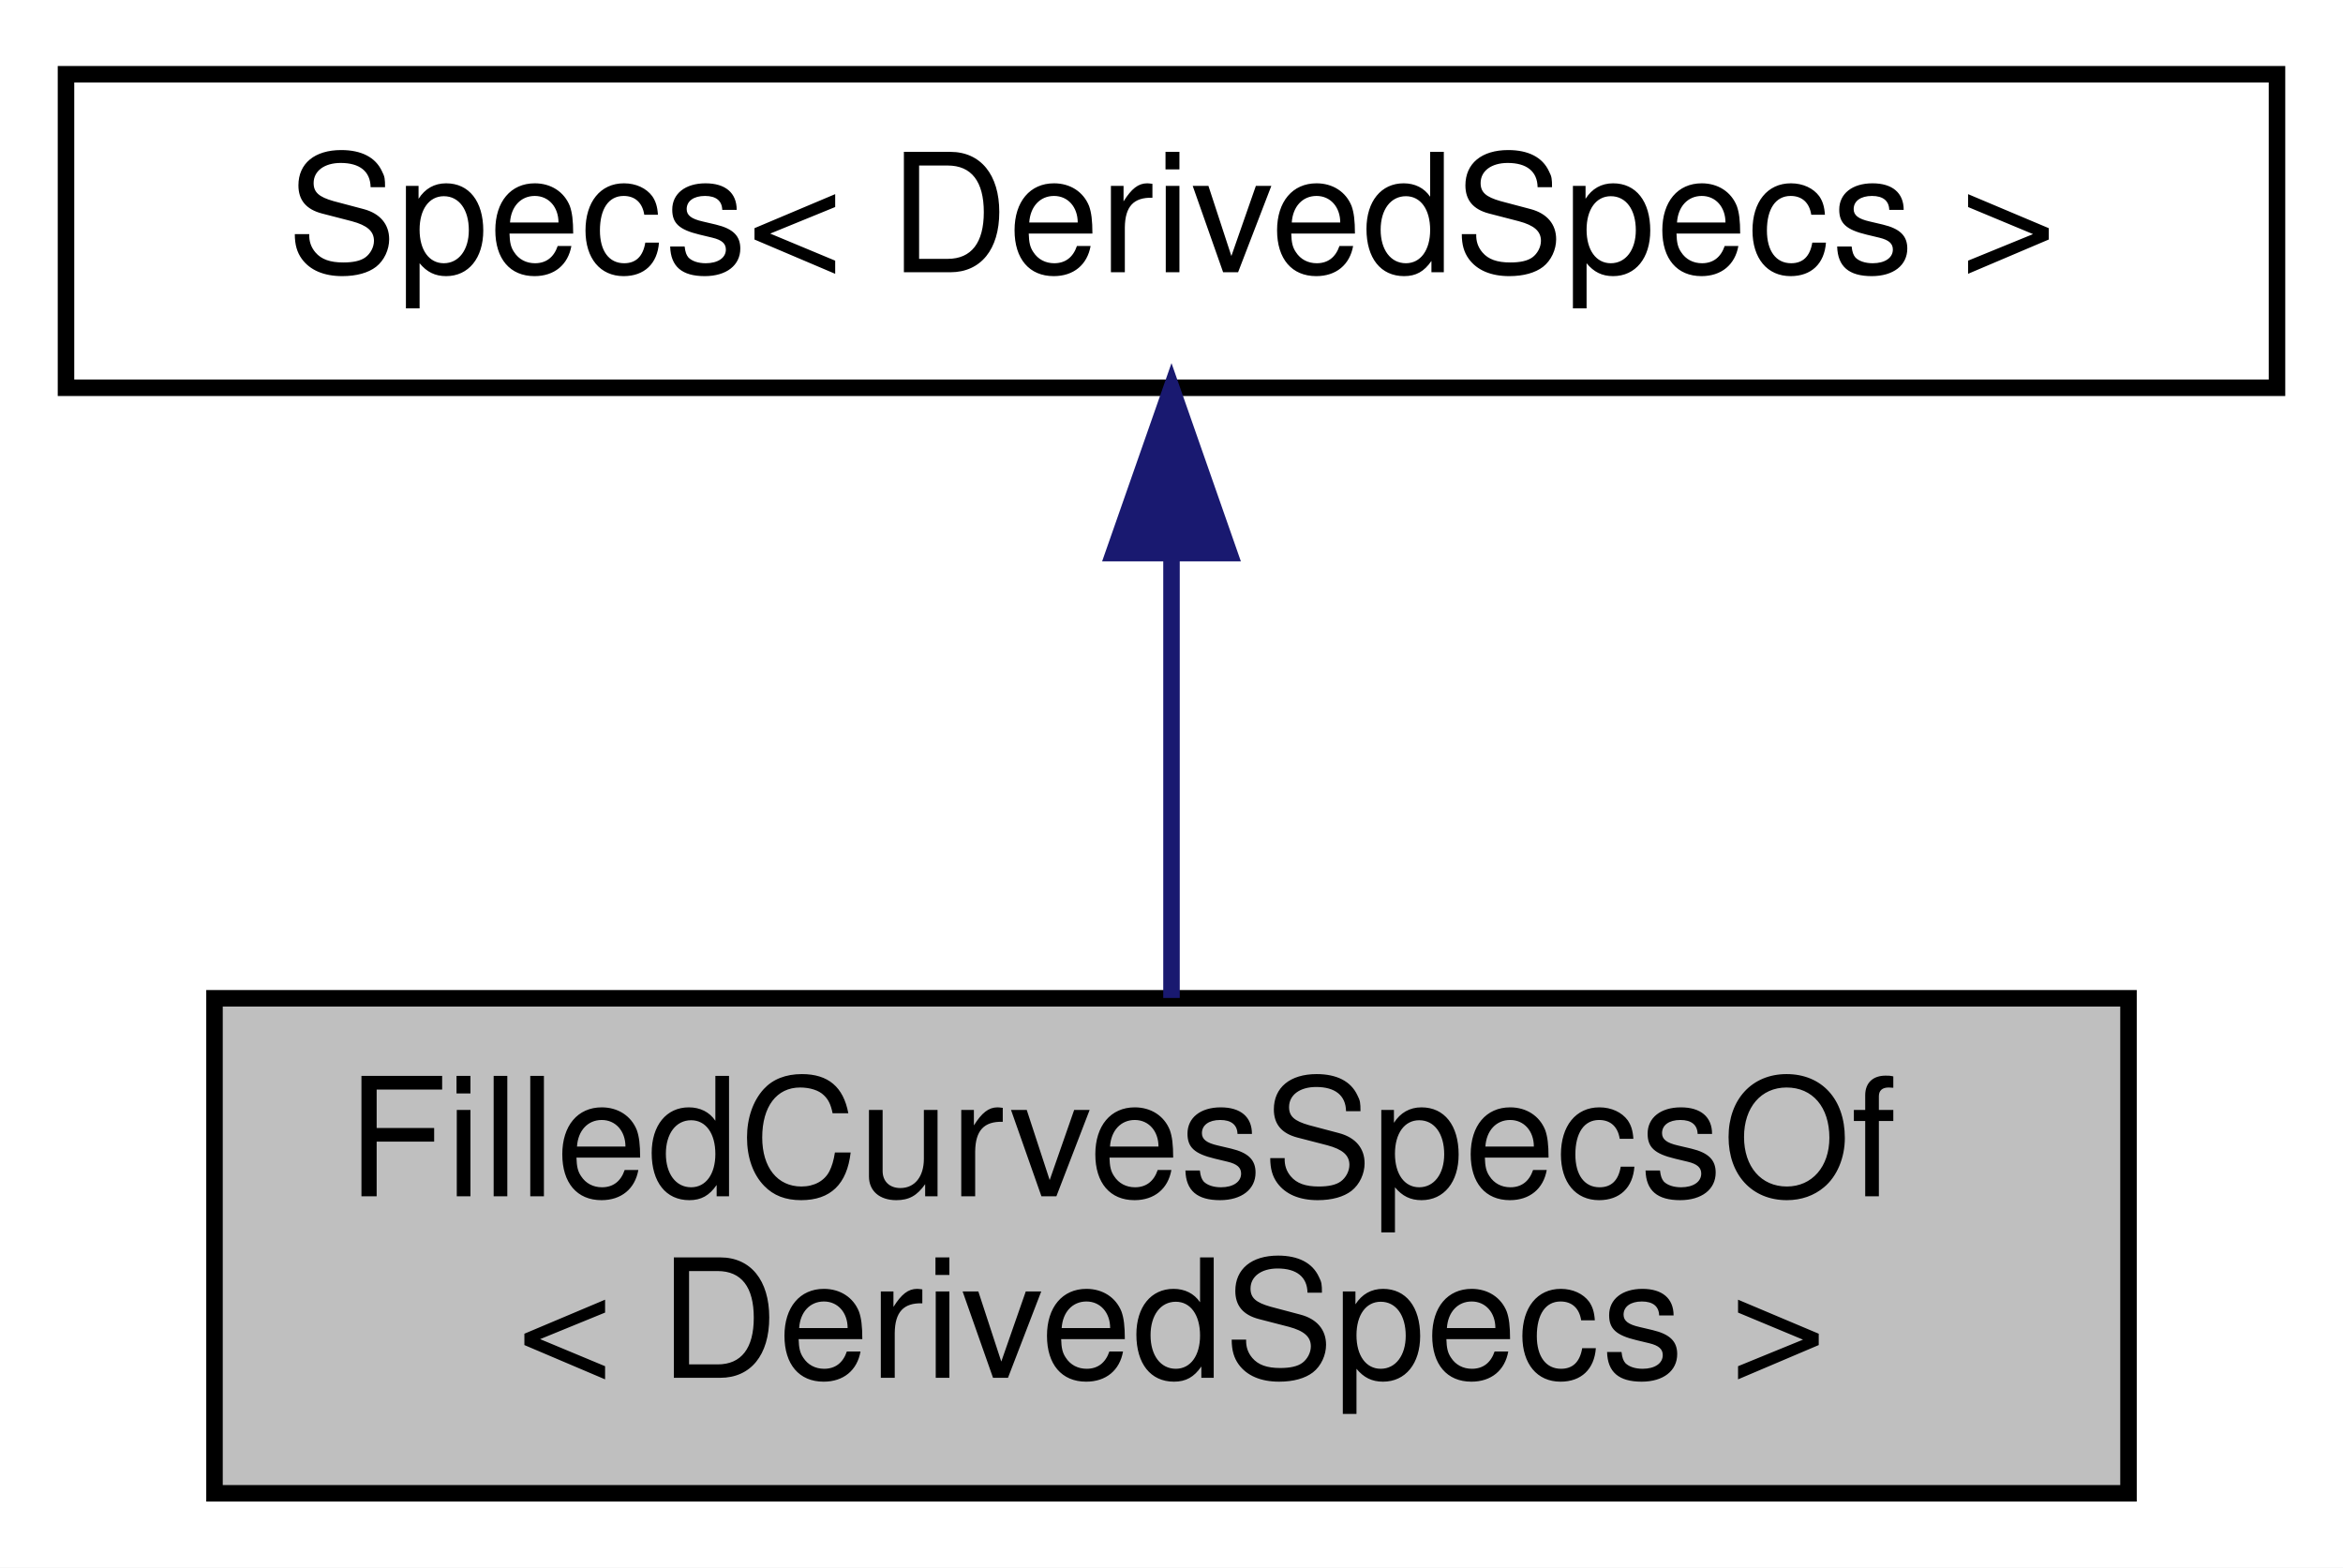
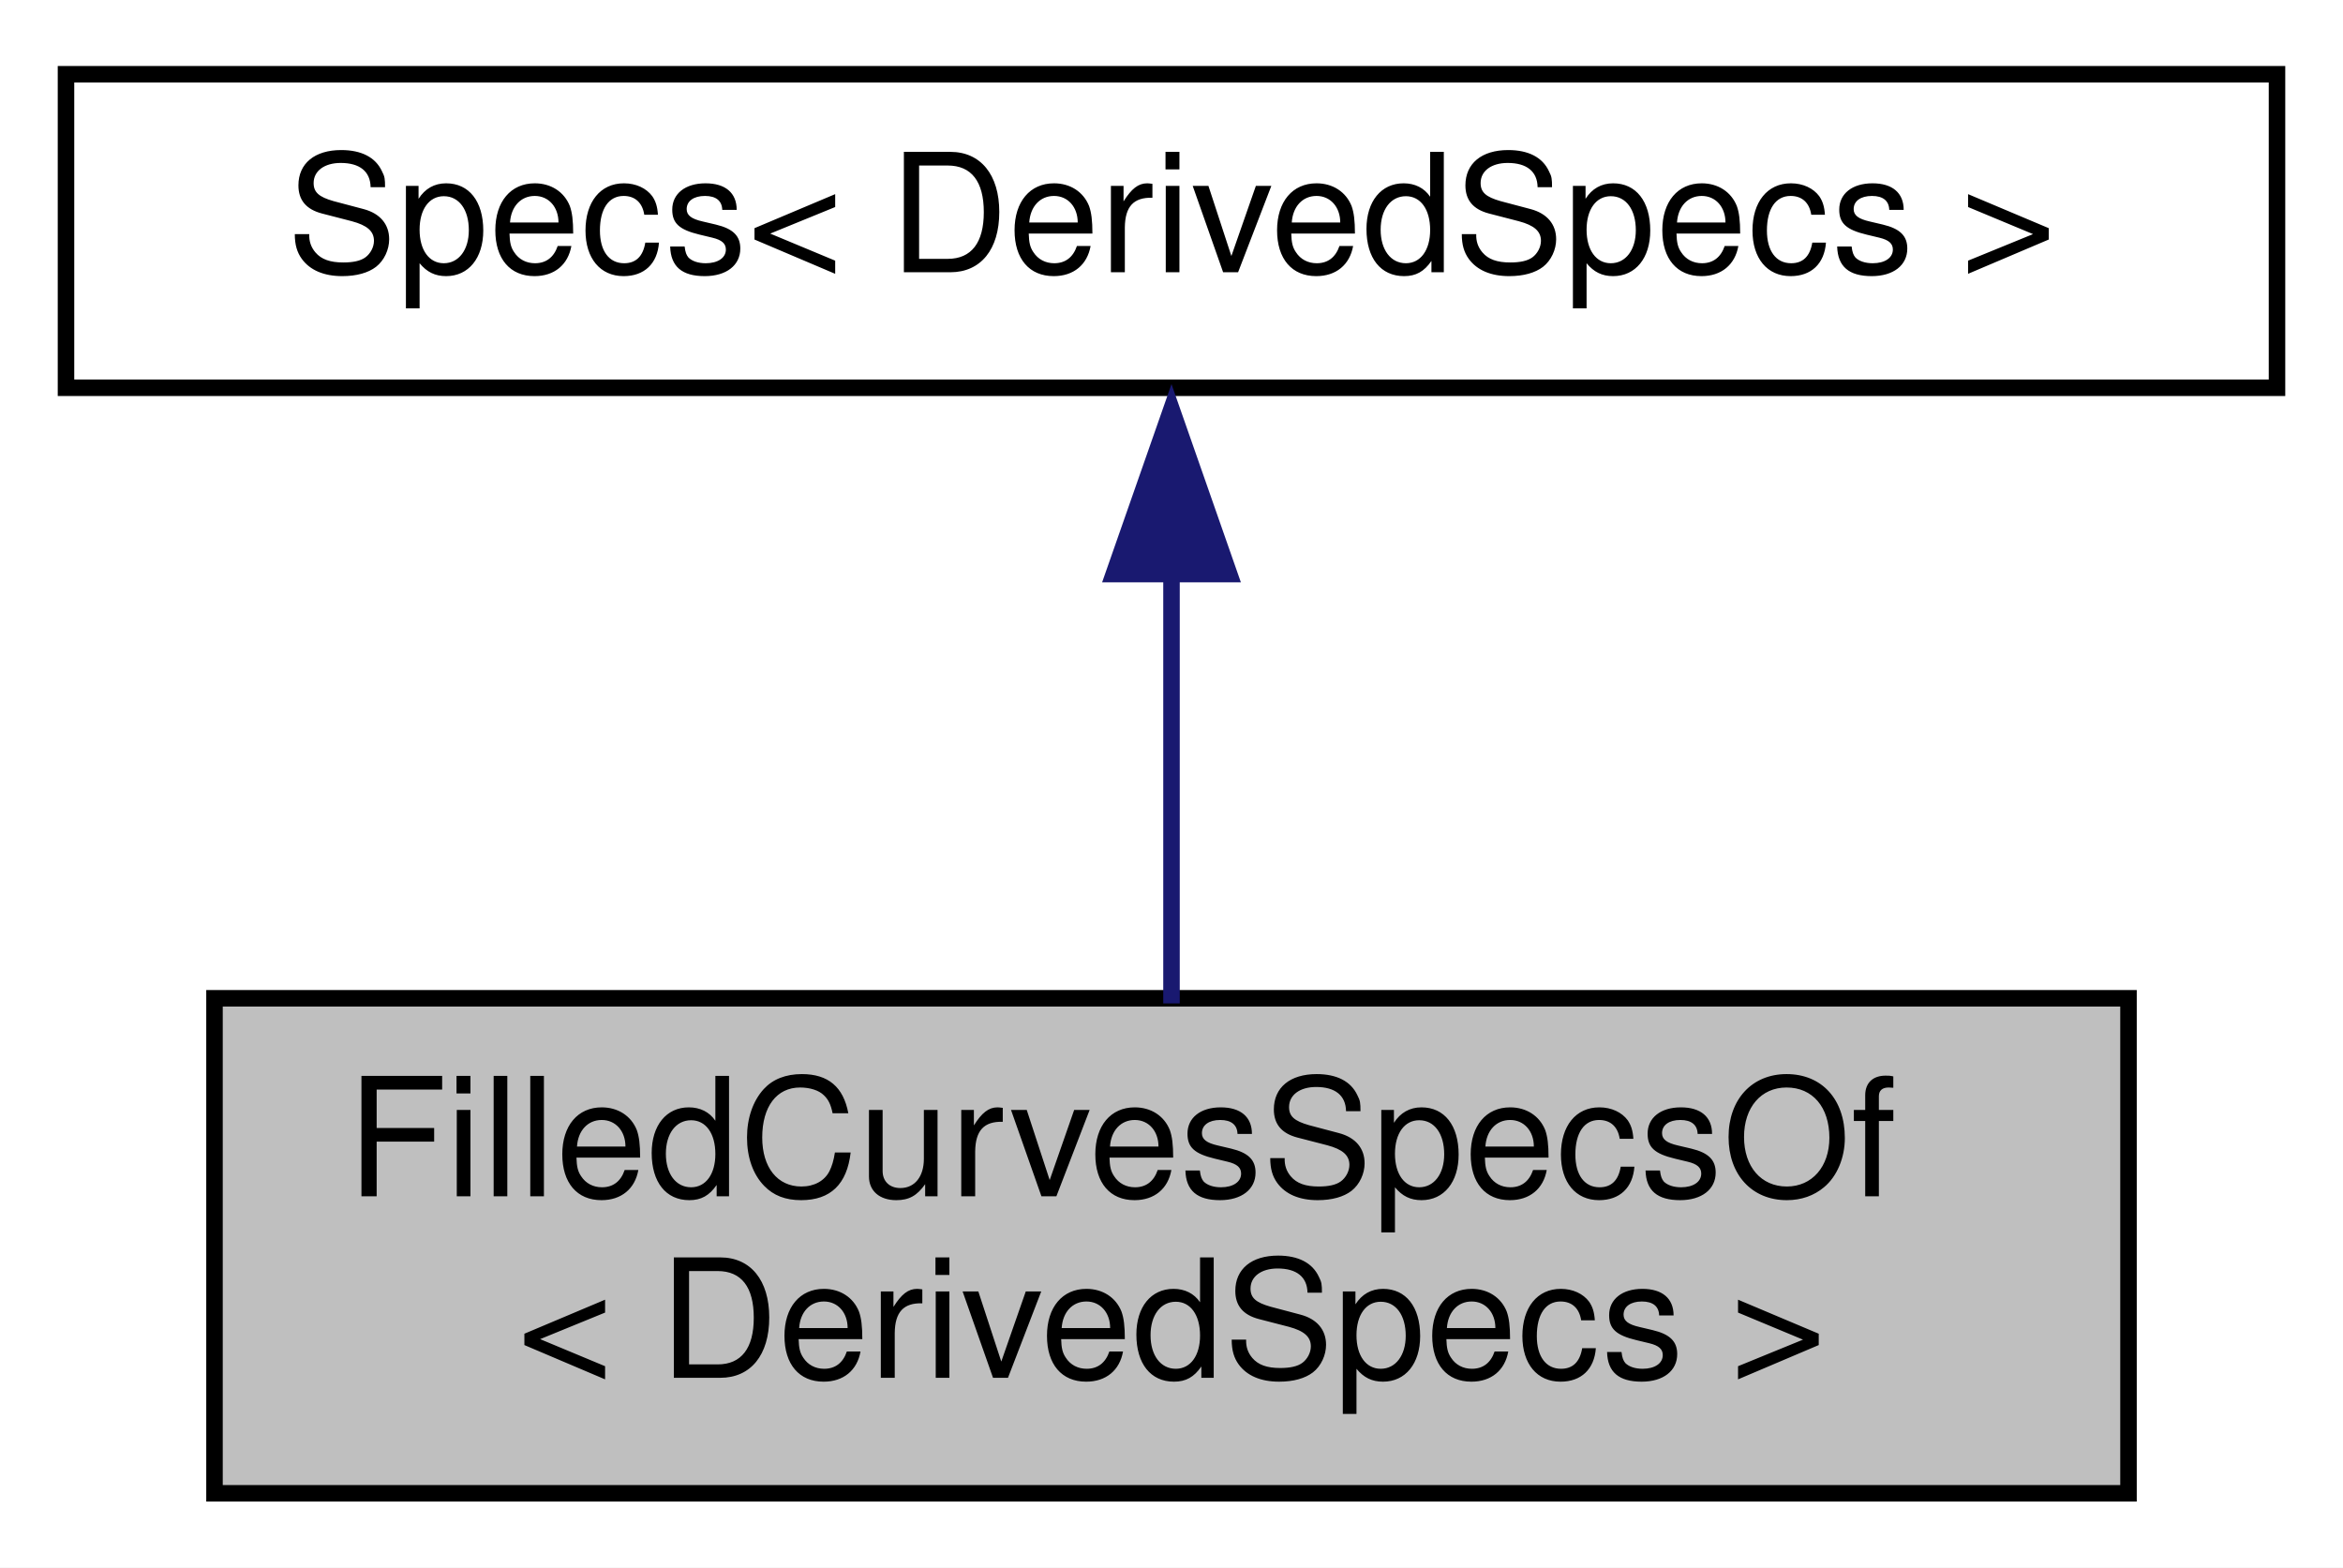
<svg xmlns="http://www.w3.org/2000/svg" xmlns:xlink="http://www.w3.org/1999/xlink" width="142pt" height="95pt" viewBox="0.00 0.00 142.00 95.00">
  <g id="graph0" class="graph" transform="scale(1 1) rotate(0) translate(4 91)">
    <polygon fill="white" stroke="none" points="-4,4 -4,-91 138,-91 138,4 -4,4" />
    <g id="node1" class="node">
      <g id="a_node1">
        <a xlink:title="The class used to set options for the gnuplot filledcurve functionality.">
          <polygon fill="#bfbfbf" stroke="black" points="9,-0.5 9,-30.5 125,-30.5 125,-0.5 9,-0.5" />
          <text text-anchor="start" x="17" y="-18.5" font-family="Helvetica,sans-Serif" font-size="10.00">FilledCurvesSpecsOf</text>
          <text text-anchor="middle" x="67" y="-7.5" font-family="Helvetica,sans-Serif" font-size="10.00">&lt; DerivedSpecs &gt;</text>
        </a>
      </g>
    </g>
    <g id="node2" class="node">
      <g id="a_node2">
        <a xlink:href="classsciplot_1_1Specs.html" target="_top" xlink:title="The base class for other specs classes (e.g., LineSpecsOf, DrawSpecs, BorderSpecs,...">
          <polygon fill="white" stroke="black" points="0,-67.5 0,-86.5 134,-86.5 134,-67.5 0,-67.5" />
          <text text-anchor="middle" x="67" y="-74.5" font-family="Helvetica,sans-Serif" font-size="10.00">Specs&lt; DerivedSpecs &gt;</text>
        </a>
      </g>
    </g>
    <g id="edge1" class="edge">
-       <path fill="none" stroke="midnightblue" d="M67,-57.23C67,-48.59 67,-38.5 67,-30.52" />
-       <polygon fill="midnightblue" stroke="midnightblue" points="63.5,-57.48 67,-67.48 70.5,-57.48 63.5,-57.48" />
+       <path fill="none" stroke="midnightblue" d="M67,-56.46C67,-47.86 67,-37.98 67,-30.19" />
+       <polygon fill="midnightblue" stroke="midnightblue" points="63.5,-56.21 67,-66.21 70.5,-56.21 63.5,-56.21" />
    </g>
  </g>
</svg>
